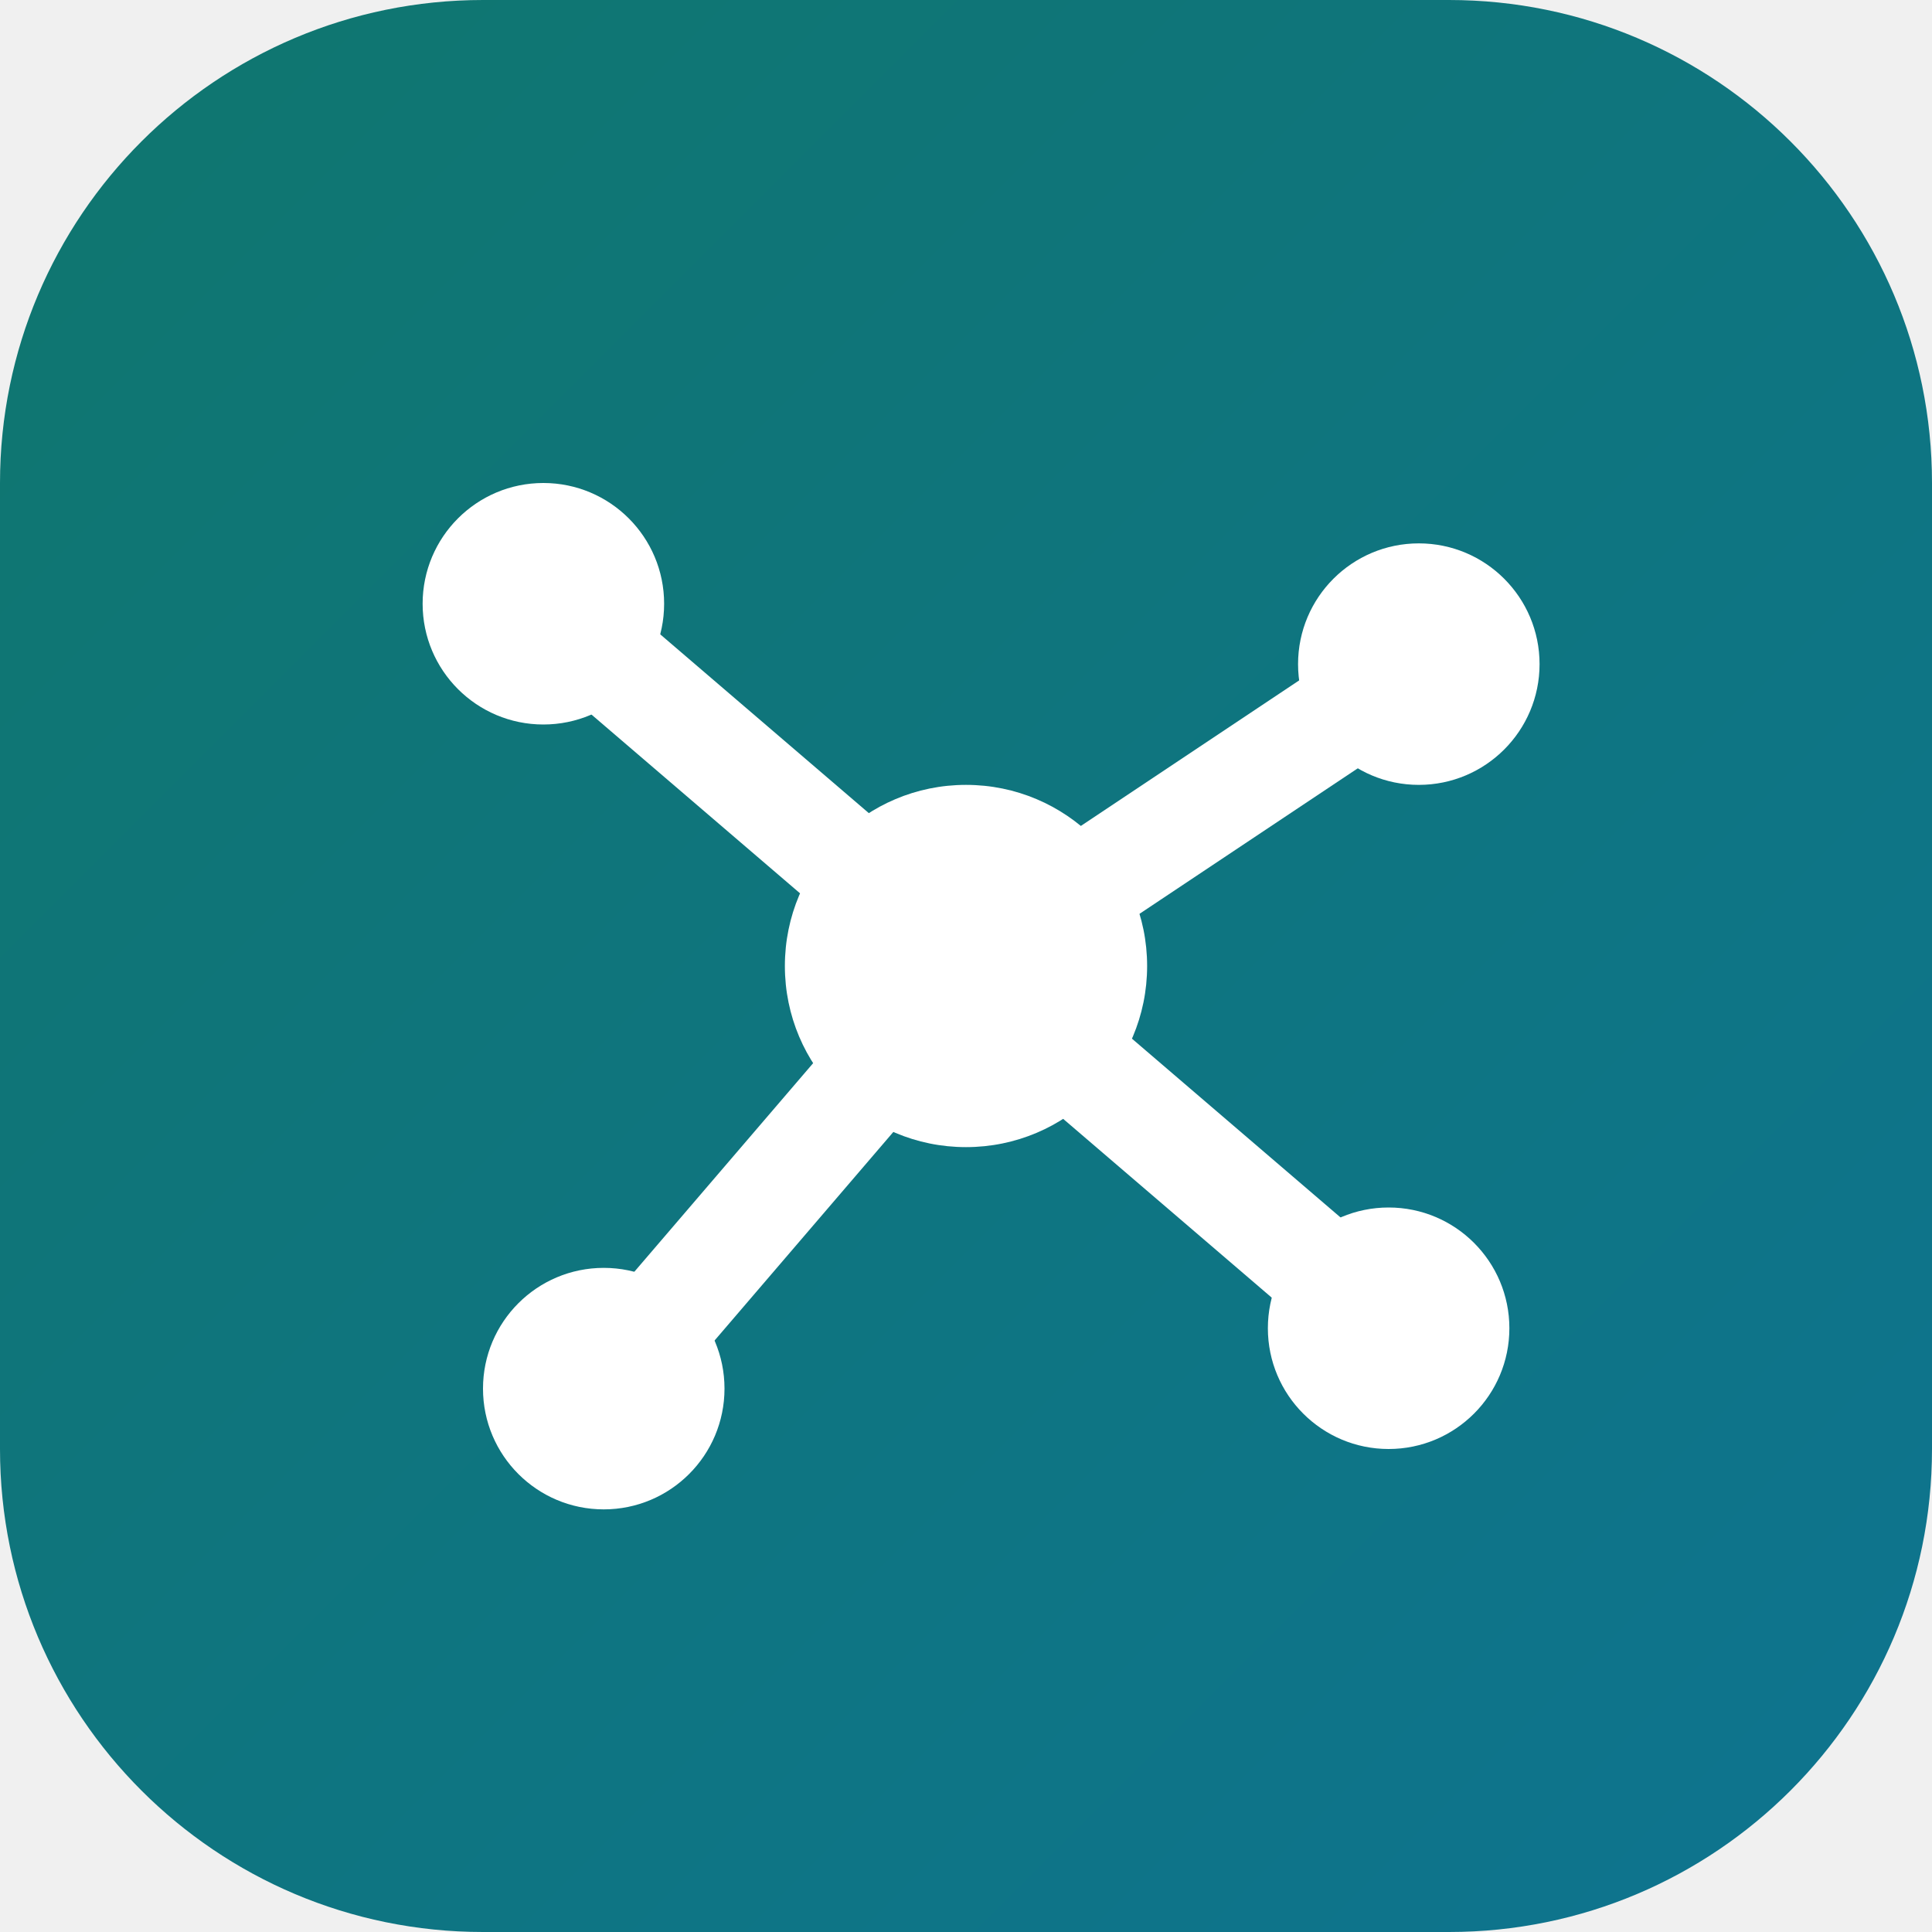
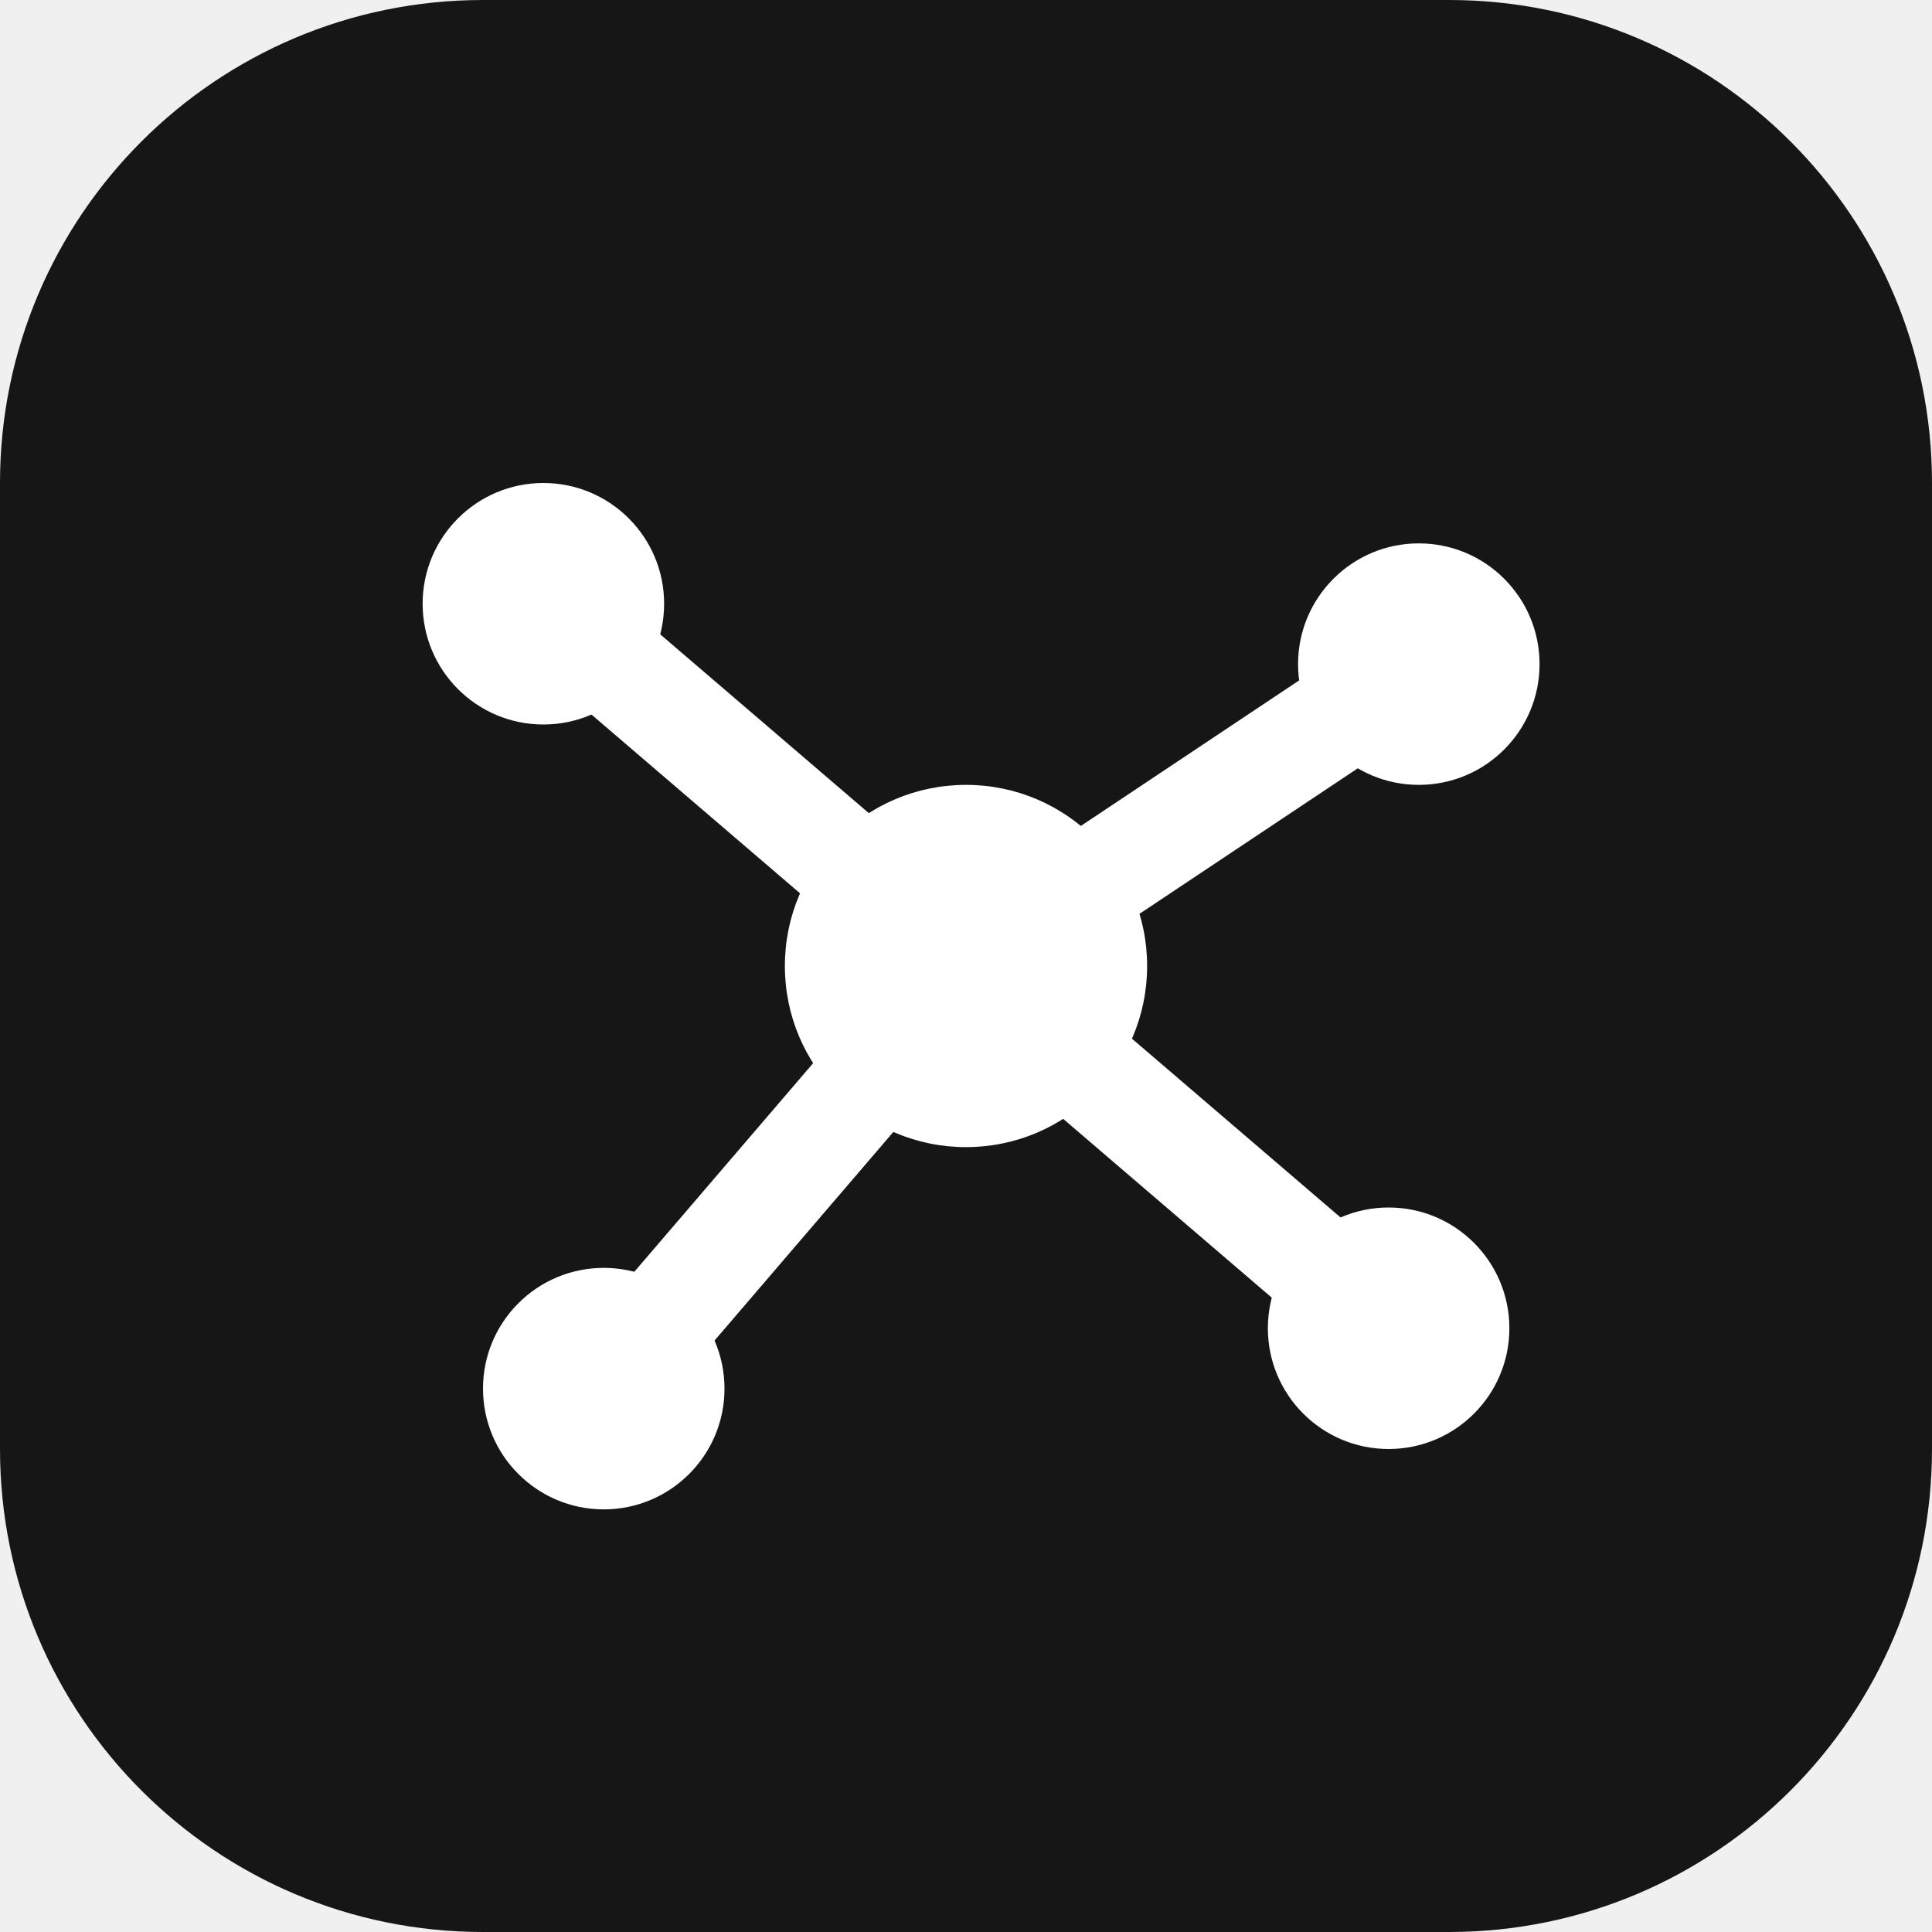
<svg xmlns="http://www.w3.org/2000/svg" viewBox="0 0 64 64">
-   <defs>
-     <linearGradient id="g" x1="0" y1="0" x2="1" y2="1">
-       <stop offset="0" stop-color="#0F766E" />
-       <stop offset="1" stop-color="#0E7490" />
-     </linearGradient>
-   </defs>
-   <rect width="64" height="64" rx="16" fill="url(#g)" />
+   <rect width="64" height="64" rx="16" fill="#161616" />
  <g stroke="#fff" stroke-width="3.5" stroke-linecap="round">
    <path d="M32 32 18 20M32 32l15-10M32 32l-12 14M32 32l14 12" />
  </g>
  <g fill="#fff">
    <circle cx="32" cy="32" r="6" />
    <circle cx="18" cy="20" r="4" />
    <circle cx="47" cy="22" r="4" />
    <circle cx="20" cy="46" r="4" />
    <circle cx="46" cy="44" r="4" />
  </g>
</svg>
